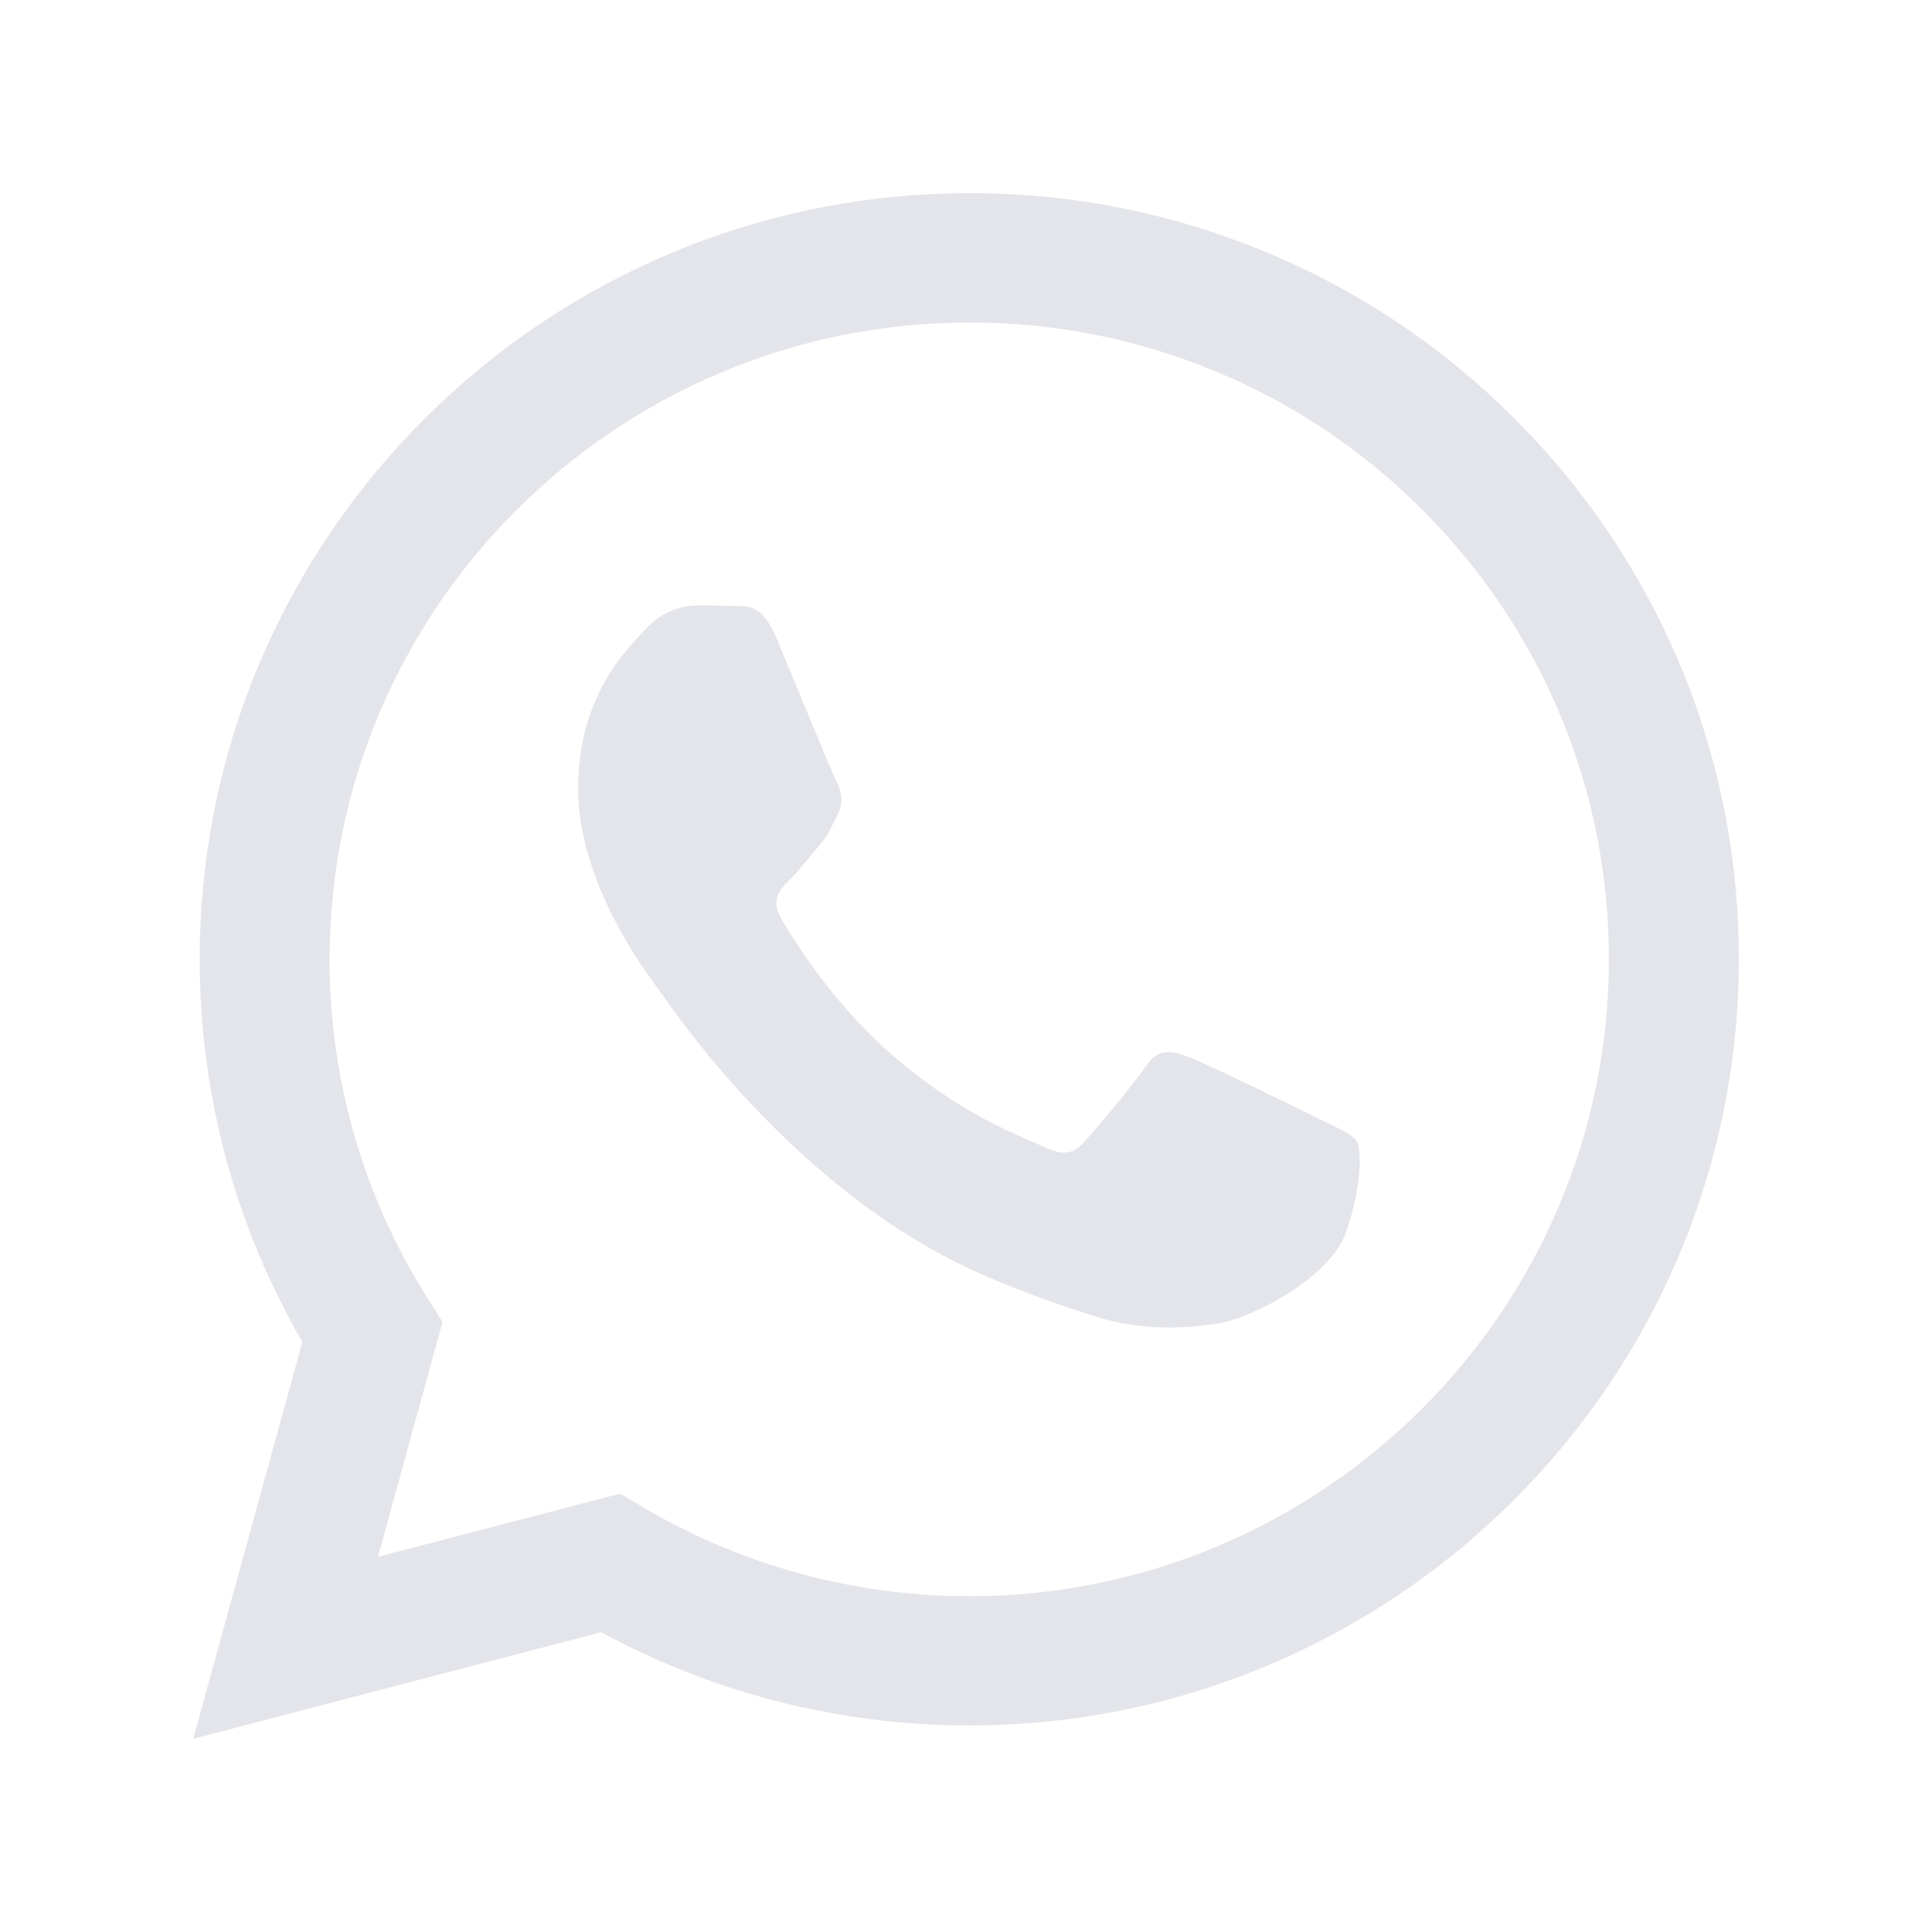
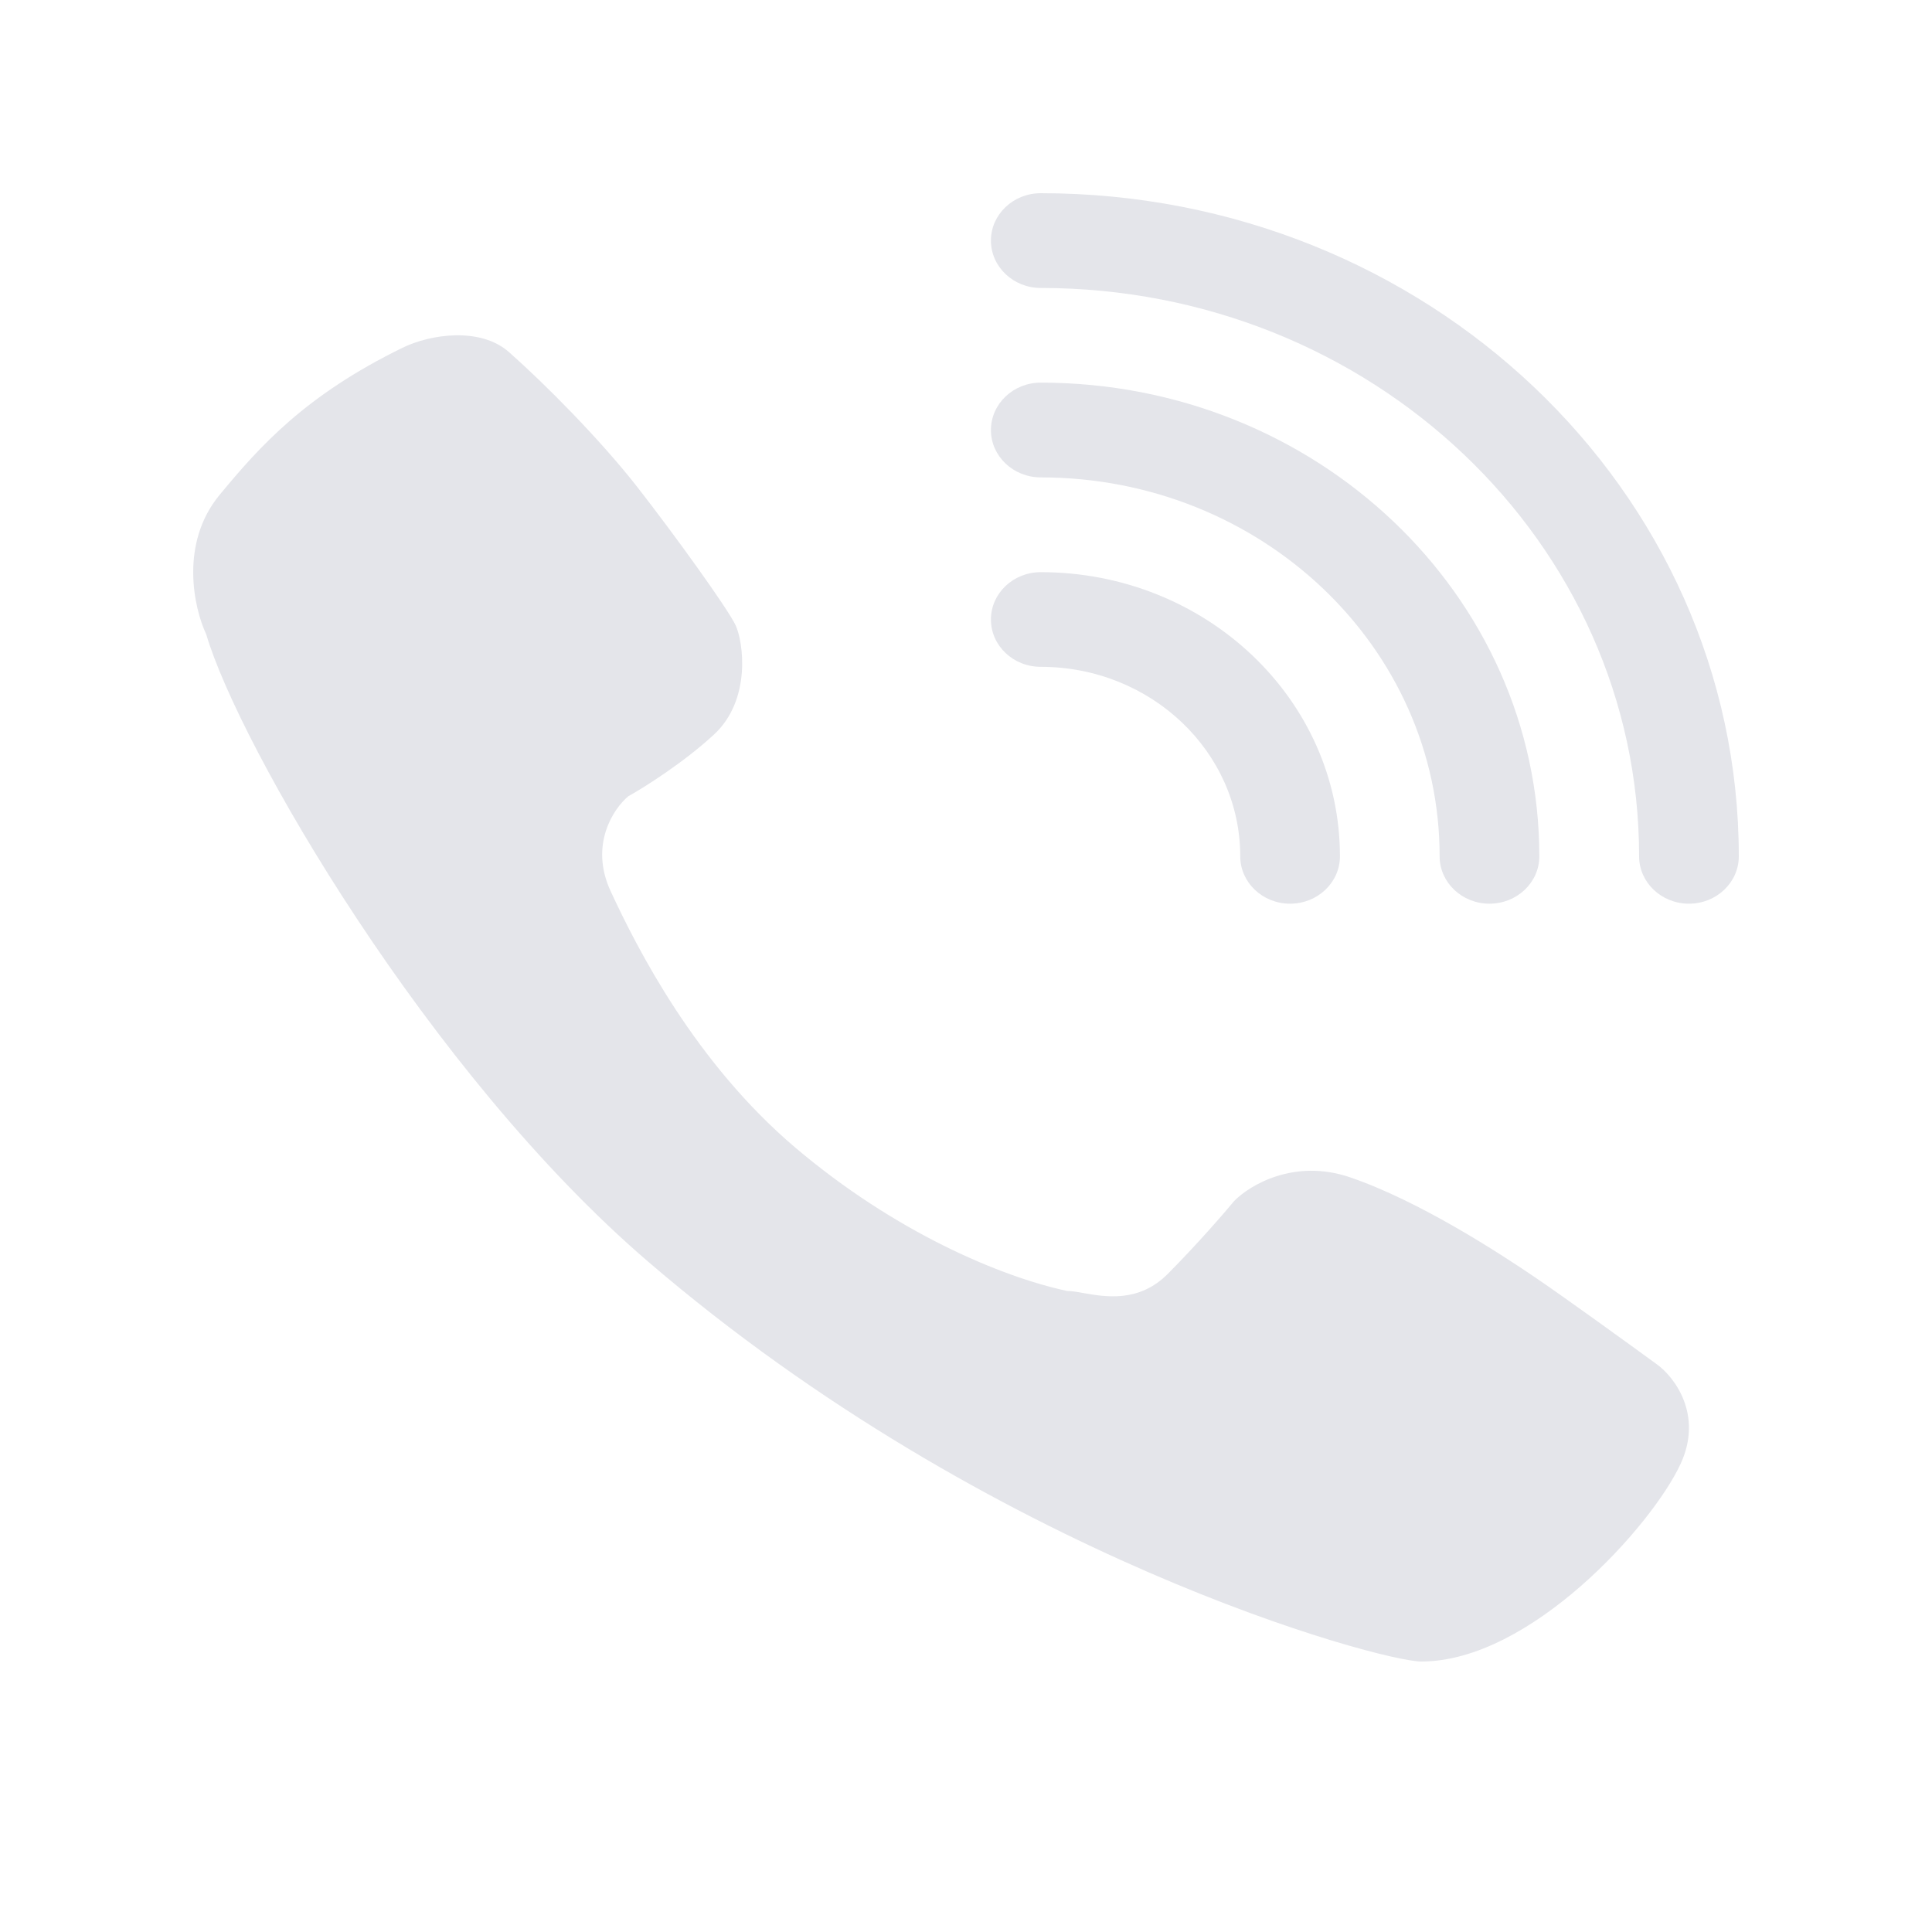
<svg xmlns="http://www.w3.org/2000/svg" width="20" height="20" viewBox="0 0 20 20" fill="none">
-   <path fill-rule="evenodd" clip-rule="evenodd" d="M15.669 4.325C14.931 3.586 14.053 3 13.085 2.601C12.118 2.202 11.081 1.997 10.034 2C5.643 2 2.068 5.557 2.067 9.928C2.067 11.326 2.433 12.689 3.13 13.892L2 18L6.223 16.897C7.391 17.53 8.7 17.862 10.03 17.862H10.034C14.424 17.862 17.998 14.306 18 9.934C18.003 8.892 17.799 7.86 17.398 6.897C16.998 5.935 16.41 5.061 15.669 4.325ZM10.034 16.524H10.031C8.845 16.524 7.681 16.207 6.661 15.605L6.419 15.462L3.913 16.116L4.581 13.685L4.424 13.436C3.761 12.385 3.41 11.169 3.412 9.928C3.414 6.295 6.384 3.339 10.036 3.339C10.906 3.337 11.768 3.507 12.571 3.839C13.375 4.17 14.104 4.657 14.717 5.271C15.334 5.883 15.822 6.609 16.155 7.41C16.488 8.21 16.657 9.068 16.655 9.934C16.653 13.567 13.683 16.524 10.034 16.524ZM13.666 11.588C13.466 11.488 12.488 11.009 12.306 10.943C12.124 10.877 11.991 10.844 11.858 11.042C11.725 11.24 11.344 11.686 11.227 11.819C11.111 11.951 10.995 11.967 10.796 11.868C10.597 11.769 9.956 11.56 9.195 10.885C8.603 10.36 8.204 9.711 8.088 9.512C7.971 9.314 8.075 9.207 8.175 9.108C8.265 9.02 8.374 8.877 8.474 8.761C8.573 8.645 8.606 8.563 8.672 8.431C8.739 8.298 8.706 8.182 8.656 8.083C8.606 7.984 8.207 7.009 8.041 6.612C7.881 6.228 7.717 6.279 7.594 6.274C7.467 6.269 7.34 6.266 7.214 6.267C7.113 6.269 7.013 6.293 6.922 6.335C6.83 6.378 6.749 6.439 6.682 6.514C6.499 6.713 5.985 7.191 5.985 8.166C5.985 9.142 6.699 10.084 6.798 10.216C6.898 10.349 8.202 12.349 10.199 13.208C10.674 13.412 11.045 13.534 11.334 13.626C11.81 13.777 12.244 13.755 12.588 13.704C12.97 13.648 13.765 13.225 13.931 12.763C14.097 12.3 14.097 11.903 14.047 11.82C13.998 11.737 13.864 11.687 13.666 11.588Z" fill="#E4E5EA" />
+   <path d="M10.774 2C10.489 2 10.258 2.22 10.258 2.49C10.258 2.761 10.489 2.981 10.774 2.981C14.195 2.981 16.968 5.615 16.968 8.865C16.968 9.135 17.199 9.355 17.484 9.355C17.769 9.355 18 9.135 18 8.865C18 5.073 14.765 2 10.774 2Z" fill="#E4E5EA" />
+   <path d="M4.167 3.6C4.46 3.457 4.975 3.384 5.27 3.646C5.64 3.973 6.209 4.545 6.6 5.045C6.99 5.545 7.538 6.306 7.616 6.475C7.694 6.644 7.781 7.244 7.39 7.605C7.077 7.894 6.669 8.151 6.504 8.243C6.35 8.371 6.099 8.748 6.322 9.227C6.6 9.827 7.199 11.003 8.233 11.88C9.266 12.756 10.361 13.217 11.047 13.364C11.091 13.364 11.147 13.373 11.212 13.385C11.444 13.426 11.791 13.487 12.089 13.187C12.395 12.879 12.674 12.556 12.776 12.433C12.935 12.269 13.398 11.991 13.974 12.187C14.695 12.433 15.521 12.972 15.894 13.225C16.193 13.428 16.858 13.909 17.154 14.125C17.333 14.255 17.633 14.645 17.397 15.155C17.101 15.793 15.842 17.2 14.713 17.2C14.296 17.2 10.265 16.116 6.704 13.056C4.429 11.101 2.471 7.71 2.135 6.567C2.007 6.296 1.857 5.626 2.274 5.122C2.691 4.618 3.16 4.092 4.167 3.6Z" fill="#E4E5EA" />
+   <path d="M10.774 5.923C10.489 5.923 10.258 6.142 10.258 6.413C10.258 6.684 10.489 6.903 10.774 6.903C11.914 6.903 12.839 7.781 12.839 8.865C12.839 9.135 13.07 9.355 13.355 9.355C13.64 9.355 13.871 9.135 13.871 8.865C13.871 7.24 12.485 5.923 10.774 5.923Z" fill="#E4E5EA" />
+   <path d="M10.258 4.452C10.258 4.181 10.489 3.961 10.774 3.961C13.625 3.961 15.935 6.157 15.935 8.865C15.935 9.135 15.704 9.355 15.419 9.355C15.134 9.355 14.903 9.135 14.903 8.865C14.903 6.698 13.055 4.942 10.774 4.942C10.489 4.942 10.258 4.722 10.258 4.452Z" fill="#E4E5EA" />
</svg>
